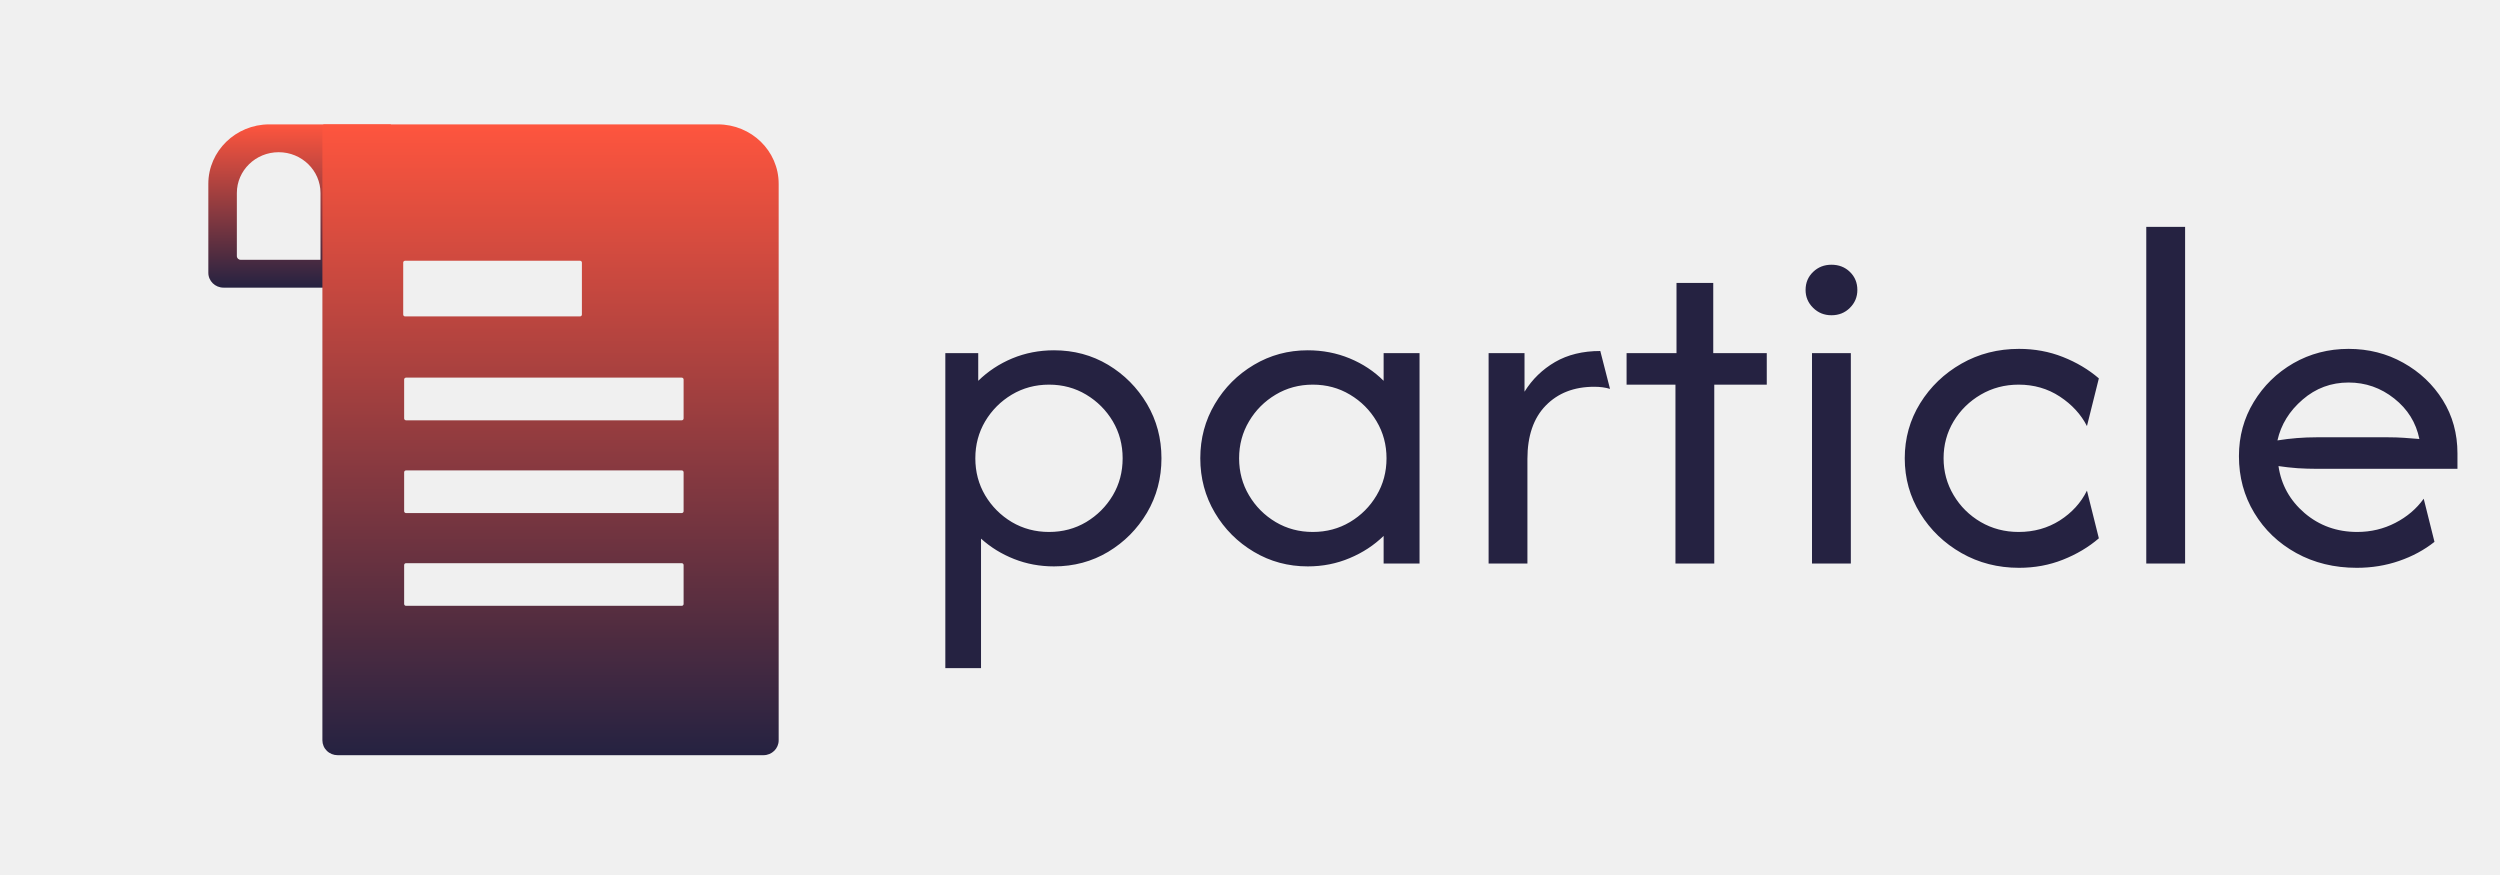
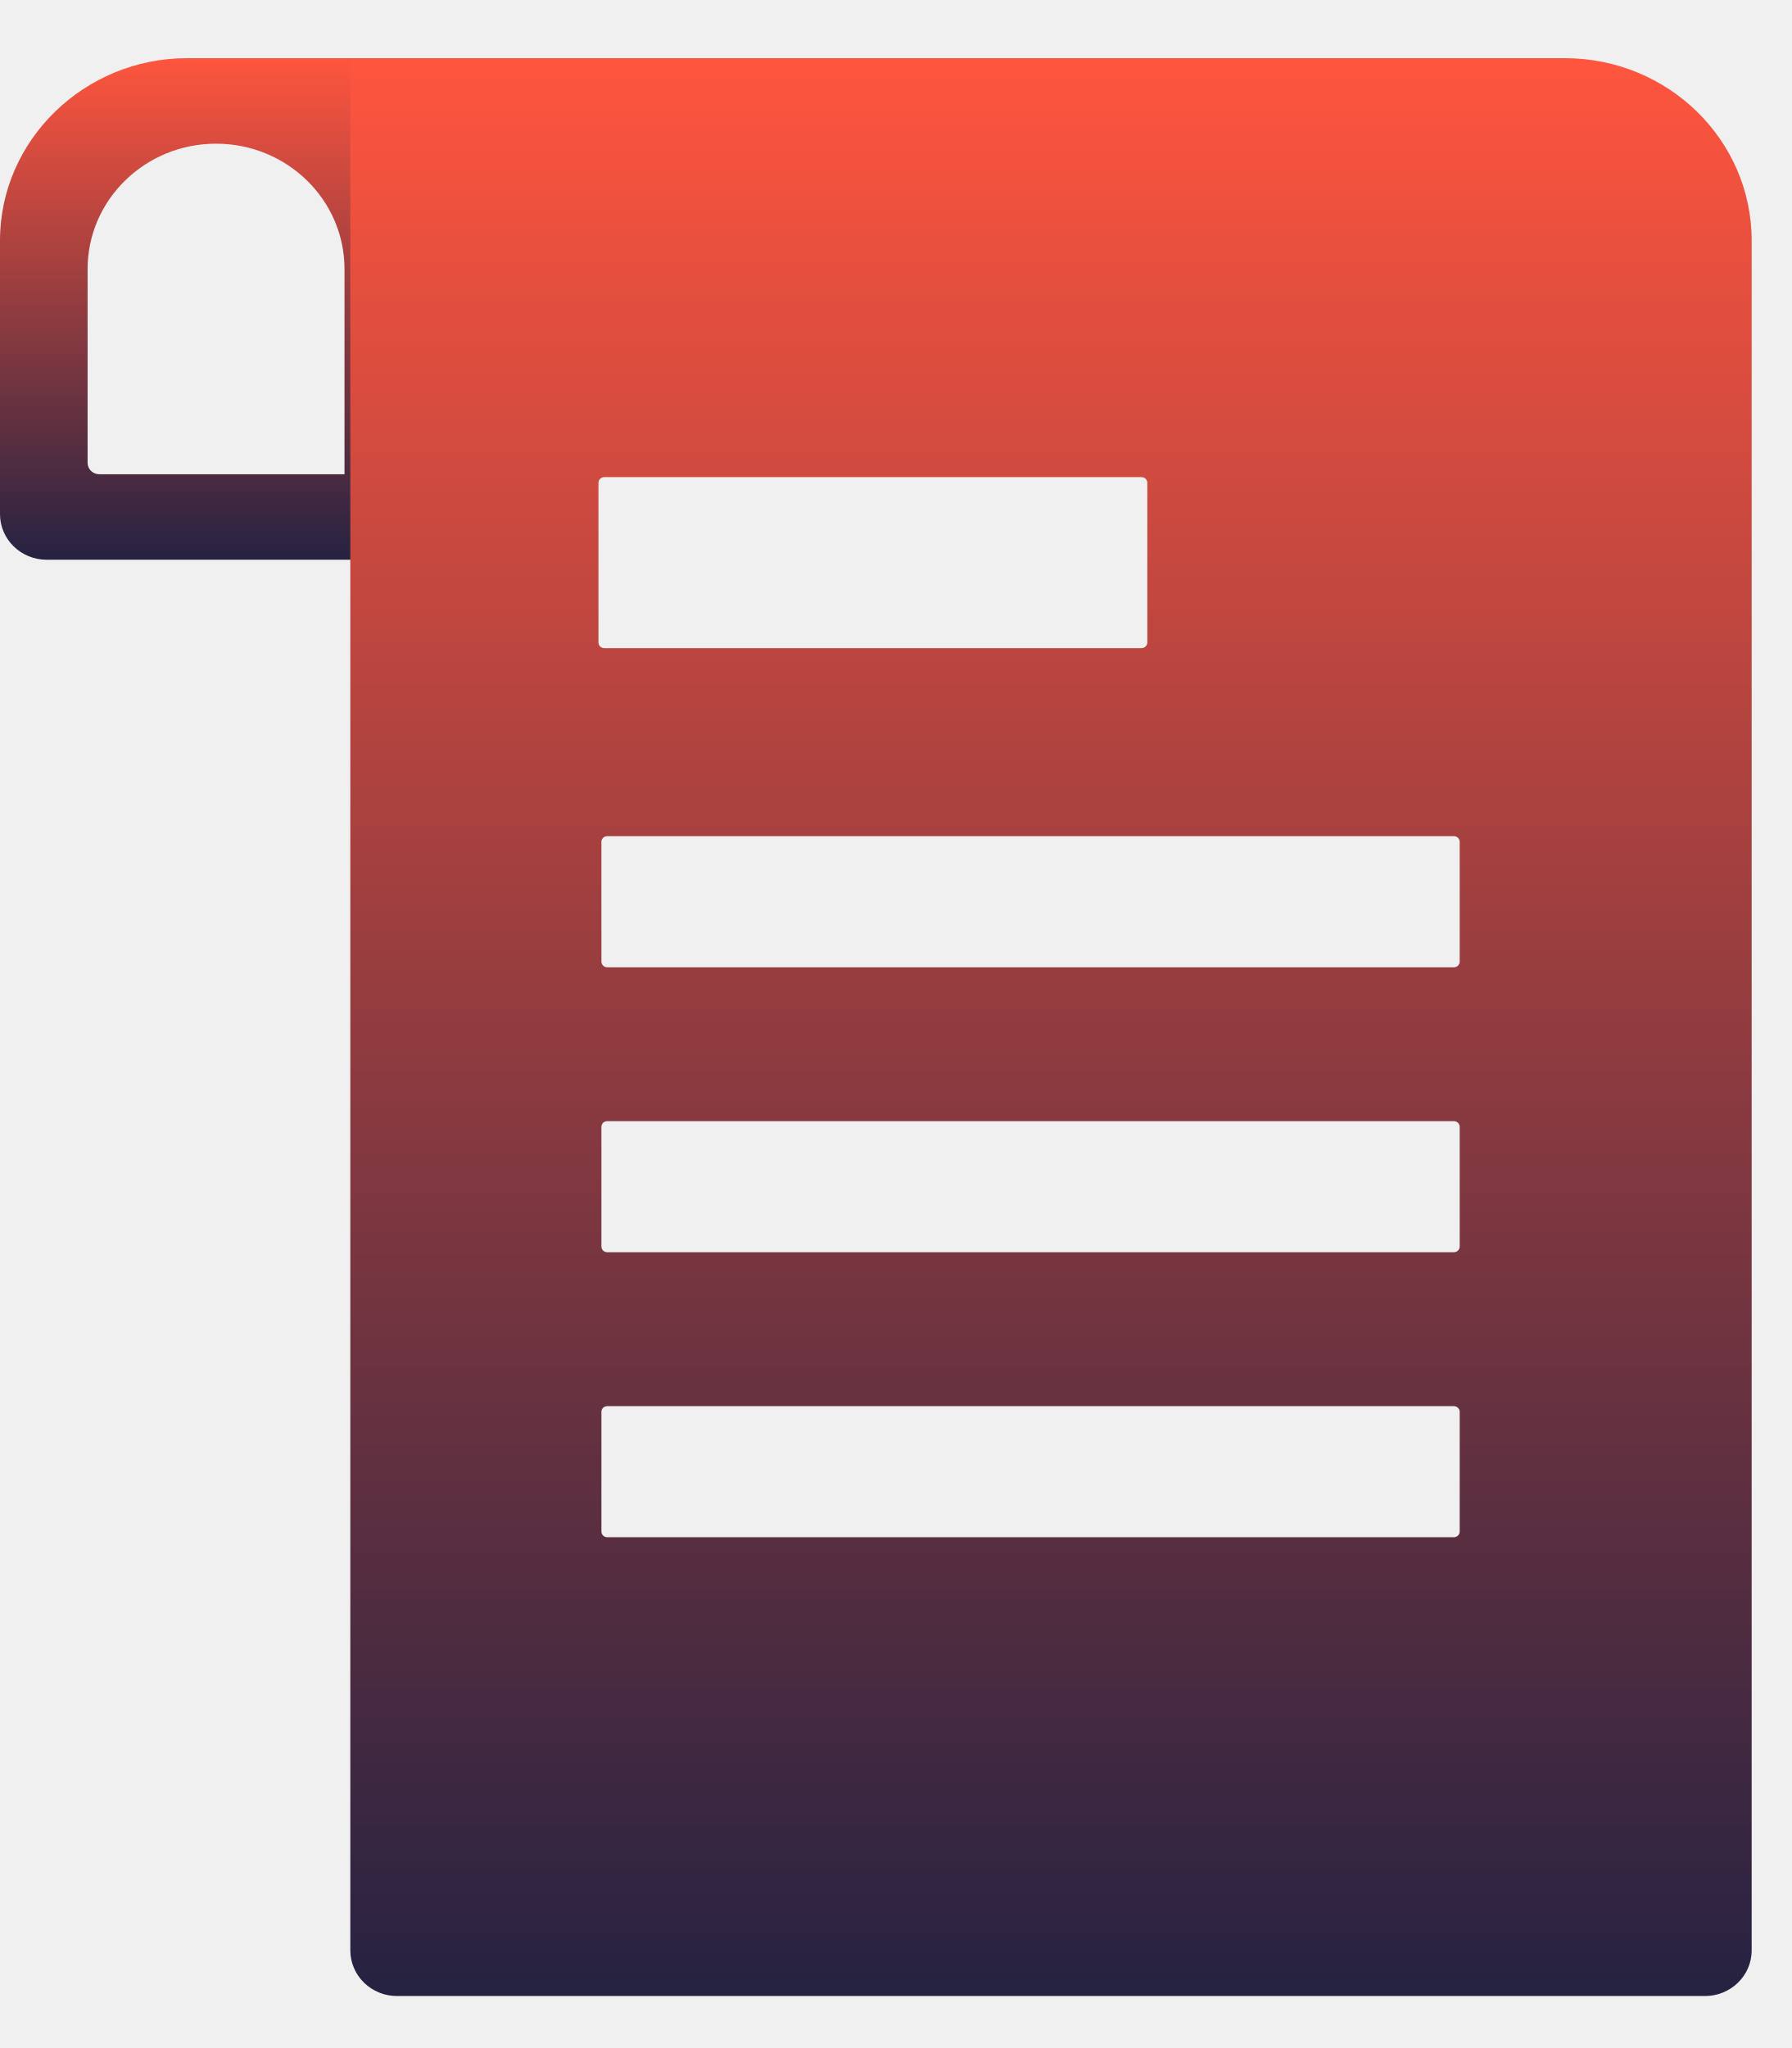
- <svg xmlns="http://www.w3.org/2000/svg" width="120" height="42" viewBox="0 0 120 42" fill="none">
-   <g clip-path="url(#clip0_266_446)">
-     <g clip-path="url(#clip1_266_446)">
-       <g clip-path="url(#clip2_266_446)">
-         <g clip-path="url(#clip3_266_446)">
-           <path d="M47.089 32.105H45.226V16.95H46.955V18.279C47.425 17.82 47.97 17.461 48.59 17.202C49.213 16.944 49.88 16.814 50.592 16.814C51.547 16.814 52.413 17.047 53.191 17.512C53.967 17.978 54.588 18.604 55.055 19.389C55.519 20.175 55.75 21.045 55.75 21.998C55.75 22.952 55.519 23.823 55.055 24.612C54.588 25.398 53.967 26.023 53.191 26.489C52.413 26.954 51.547 27.187 50.592 27.187C49.913 27.187 49.276 27.069 48.679 26.833C48.08 26.597 47.55 26.271 47.089 25.854V32.105ZM50.354 25.534C51.01 25.534 51.605 25.375 52.138 25.058C52.671 24.738 53.097 24.311 53.415 23.778C53.73 23.245 53.887 22.651 53.887 21.998C53.887 21.349 53.73 20.757 53.415 20.223C53.097 19.69 52.671 19.263 52.138 18.943C51.605 18.623 51.01 18.463 50.354 18.463C49.698 18.463 49.102 18.623 48.565 18.943C48.032 19.263 47.606 19.69 47.288 20.223C46.973 20.757 46.816 21.349 46.816 21.998C46.816 22.651 46.973 23.245 47.288 23.778C47.606 24.311 48.032 24.738 48.565 25.058C49.102 25.375 49.698 25.534 50.354 25.534ZM62.772 27.187C61.831 27.187 60.97 26.954 60.188 26.489C59.403 26.023 58.778 25.398 58.314 24.612C57.847 23.823 57.614 22.952 57.614 21.998C57.614 21.045 57.847 20.175 58.314 19.389C58.778 18.604 59.403 17.978 60.188 17.512C60.97 17.047 61.831 16.814 62.772 16.814C63.487 16.814 64.158 16.944 64.784 17.202C65.41 17.461 65.954 17.82 66.414 18.279V16.95H68.138V27.051H66.414V25.723C65.954 26.172 65.41 26.528 64.784 26.79C64.158 27.055 63.487 27.187 62.772 27.187ZM63.015 25.534C63.671 25.534 64.266 25.375 64.799 25.058C65.336 24.738 65.761 24.311 66.076 23.778C66.394 23.245 66.553 22.651 66.553 21.998C66.553 21.349 66.394 20.757 66.076 20.223C65.761 19.69 65.336 19.263 64.799 18.943C64.266 18.623 63.671 18.463 63.015 18.463C62.359 18.463 61.765 18.623 61.231 18.943C60.695 19.263 60.269 19.69 59.954 20.223C59.636 20.757 59.477 21.349 59.477 21.998C59.477 22.651 59.636 23.245 59.954 23.778C60.269 24.311 60.695 24.738 61.231 25.058C61.765 25.375 62.359 25.534 63.015 25.534ZM73.316 27.051H71.453V16.95H73.177V18.802C73.545 18.208 74.033 17.732 74.643 17.377C75.252 17.024 75.976 16.848 76.814 16.848L77.281 18.667C77.063 18.599 76.809 18.565 76.521 18.565C75.557 18.565 74.782 18.866 74.196 19.467C73.609 20.068 73.316 20.923 73.316 22.032V27.051ZM82.285 27.051H80.422V18.463H78.076V16.95H80.472V13.58H82.236V16.95H84.805V18.463H82.285V27.051ZM88.84 27.051H86.976V16.95H88.84V27.051ZM87.91 15.132C87.562 15.132 87.269 15.013 87.031 14.777C86.789 14.541 86.668 14.255 86.668 13.919C86.668 13.57 86.789 13.281 87.031 13.051C87.269 12.822 87.562 12.707 87.91 12.707C88.265 12.707 88.56 12.822 88.795 13.051C89.033 13.281 89.153 13.57 89.153 13.919C89.153 14.255 89.033 14.541 88.795 14.777C88.56 15.013 88.265 15.132 87.91 15.132ZM96.914 27.255C95.901 27.255 94.98 27.019 94.151 26.547C93.323 26.075 92.662 25.44 92.169 24.641C91.675 23.846 91.428 22.965 91.428 21.998C91.428 21.035 91.675 20.154 92.169 19.355C92.662 18.56 93.323 17.926 94.151 17.454C94.98 16.982 95.901 16.746 96.914 16.746C97.663 16.746 98.364 16.876 99.016 17.134C99.672 17.393 100.249 17.736 100.745 18.162L100.174 20.451C99.886 19.889 99.452 19.417 98.872 19.035C98.292 18.654 97.633 18.463 96.894 18.463C96.228 18.463 95.622 18.623 95.076 18.943C94.529 19.263 94.095 19.69 93.774 20.223C93.453 20.757 93.292 21.349 93.292 21.998C93.292 22.638 93.453 23.228 93.774 23.768C94.095 24.308 94.529 24.738 95.076 25.058C95.622 25.375 96.228 25.534 96.894 25.534C97.633 25.534 98.292 25.349 98.872 24.981C99.452 24.609 99.886 24.132 100.174 23.55L100.745 25.839C100.249 26.266 99.672 26.608 99.016 26.867C98.364 27.126 97.663 27.255 96.914 27.255ZM104.885 27.051H103.021V10.888H104.885V27.051ZM113.128 27.255C112.048 27.255 111.079 27.019 110.222 26.547C109.367 26.075 108.694 25.432 108.204 24.617C107.714 23.805 107.469 22.899 107.469 21.896C107.469 20.943 107.705 20.076 108.179 19.297C108.65 18.518 109.284 17.897 110.082 17.435C110.884 16.976 111.767 16.746 112.731 16.746C113.688 16.746 114.563 16.968 115.355 17.411C116.15 17.854 116.782 18.452 117.253 19.205C117.723 19.958 117.958 20.812 117.958 21.765V22.503H111.195C110.897 22.503 110.593 22.493 110.281 22.474C109.973 22.451 109.668 22.417 109.367 22.372C109.496 23.267 109.913 24.019 110.619 24.627C111.328 25.231 112.171 25.534 113.148 25.534C113.804 25.534 114.414 25.388 114.977 25.097C115.54 24.806 115.994 24.42 116.338 23.938L116.855 26.009C116.362 26.4 115.795 26.706 115.156 26.925C114.52 27.145 113.844 27.255 113.128 27.255ZM109.317 21.14C109.937 21.04 110.563 20.99 111.195 20.99H114.629C114.884 20.99 115.134 20.998 115.379 21.014C115.628 21.03 115.878 21.049 116.13 21.072C115.971 20.286 115.568 19.638 114.922 19.127C114.28 18.617 113.549 18.361 112.731 18.361C111.893 18.361 111.157 18.634 110.525 19.181C109.892 19.724 109.489 20.377 109.317 21.14Z" fill="#252241" />
-         </g>
-       </g>
-     </g>
-   </g>
-   <g clip-path="url(#clip4_266_446)">
-     <g clip-path="url(#clip5_266_446)">
-       <path fill-rule="evenodd" clip-rule="evenodd" d="M18.76 5.97V13.807H10.73C10.327 13.807 10 13.488 10 13.094V8.82C10 7.247 11.324 5.97 12.92 5.97H18.76ZM13.376 7.306C12.268 7.306 11.369 8.184 11.369 9.265V12.293C11.369 12.392 11.451 12.471 11.552 12.471H15.384V9.265C15.384 8.183 14.485 7.306 13.376 7.306Z" fill="url(#paint0_linear_266_446)" />
-       <path fill-rule="evenodd" clip-rule="evenodd" d="M19.49 18.126C19.478 18.126 19.466 18.129 19.455 18.133C19.444 18.138 19.434 18.144 19.425 18.152C19.417 18.161 19.41 18.171 19.406 18.181C19.401 18.192 19.399 18.204 19.399 18.216V20.085C19.399 20.135 19.44 20.175 19.49 20.175H32.722C32.773 20.175 32.813 20.136 32.813 20.085V18.216C32.813 18.166 32.772 18.126 32.722 18.126H19.49ZM15.566 5.97H34.456C36.068 5.97 37.376 7.246 37.376 8.82V35.536C37.376 35.93 37.049 36.249 36.646 36.249H16.205C16.11 36.249 16.015 36.231 15.926 36.195C15.837 36.159 15.757 36.107 15.689 36.04C15.621 35.974 15.567 35.896 15.531 35.809C15.494 35.722 15.475 35.63 15.475 35.536V6.06C15.475 6.048 15.477 6.036 15.482 6.026C15.486 6.015 15.493 6.005 15.501 5.997C15.51 5.988 15.52 5.982 15.531 5.977C15.542 5.973 15.554 5.97 15.566 5.97ZM19.49 22.579C19.478 22.579 19.466 22.581 19.455 22.586C19.444 22.59 19.434 22.597 19.425 22.605C19.417 22.614 19.41 22.623 19.406 22.634C19.401 22.645 19.399 22.657 19.399 22.669V24.538C19.399 24.587 19.44 24.627 19.49 24.627H32.722C32.773 24.627 32.813 24.588 32.813 24.538V22.669C32.813 22.619 32.772 22.579 32.722 22.579H19.49ZM19.49 27.032C19.478 27.032 19.466 27.034 19.455 27.039C19.444 27.043 19.434 27.05 19.425 27.058C19.417 27.066 19.41 27.076 19.406 27.087C19.401 27.098 19.399 27.11 19.399 27.121V28.991C19.399 29.04 19.44 29.08 19.49 29.08H32.722C32.773 29.08 32.813 29.041 32.813 28.991V27.121C32.813 27.072 32.772 27.032 32.722 27.032H19.49ZM19.444 12.516C19.432 12.516 19.42 12.518 19.409 12.523C19.398 12.527 19.388 12.534 19.38 12.542C19.372 12.55 19.365 12.56 19.36 12.571C19.356 12.582 19.353 12.593 19.354 12.605V15.099C19.354 15.148 19.394 15.188 19.444 15.188H27.841C27.853 15.188 27.864 15.185 27.875 15.181C27.886 15.176 27.896 15.17 27.905 15.161C27.913 15.153 27.92 15.143 27.924 15.133C27.929 15.122 27.931 15.11 27.931 15.099V12.605C27.931 12.593 27.929 12.582 27.925 12.571C27.92 12.56 27.913 12.55 27.905 12.542C27.897 12.534 27.887 12.527 27.875 12.523C27.864 12.518 27.853 12.516 27.841 12.516H19.444Z" fill="url(#paint1_linear_266_446)" />
+ <svg xmlns="http://www.w3.org/2000/svg" width="28" height="32" viewBox="0 0 28 32" fill="none">
+   <g clip-path="url(#clip0_239_329)">
+     <g clip-path="url(#clip1_239_329)">
+       <path fill-rule="evenodd" clip-rule="evenodd" d="M8.76 0.909V8.746H0.73C0.327 8.746 0 8.427 0 8.033V3.759C0 2.186 1.324 0.909 2.92 0.909H8.76ZM3.376 2.245C2.268 2.245 1.369 3.123 1.369 4.204V7.232C1.369 7.331 1.451 7.41 1.552 7.41H5.384V4.204C5.384 3.122 4.485 2.245 3.376 2.245Z" fill="url(#paint0_linear_239_329)" />
+       <path fill-rule="evenodd" clip-rule="evenodd" d="M9.49 13.065C9.478 13.065 9.466 13.068 9.455 13.072C9.444 13.076 9.434 13.083 9.425 13.091C9.417 13.1 9.41 13.11 9.406 13.12C9.401 13.131 9.399 13.143 9.399 13.155V15.024C9.399 15.073 9.44 15.114 9.49 15.114H22.722C22.772 15.114 22.813 15.075 22.813 15.024V13.155C22.813 13.105 22.772 13.065 22.722 13.065H9.49ZM5.566 0.909H24.456C26.068 0.909 27.376 2.185 27.376 3.759V30.475C27.376 30.869 27.049 31.188 26.646 31.188H6.205C6.109 31.188 6.014 31.17 5.926 31.134C5.837 31.098 5.757 31.046 5.689 30.979C5.621 30.913 5.567 30.834 5.531 30.748C5.494 30.662 5.475 30.569 5.475 30.475V0.999C5.475 0.987 5.477 0.975 5.482 0.965C5.486 0.954 5.493 0.944 5.501 0.936C5.51 0.927 5.52 0.921 5.531 0.916C5.542 0.912 5.554 0.909 5.566 0.909ZM9.49 17.518C9.478 17.518 9.466 17.52 9.455 17.525C9.444 17.529 9.434 17.536 9.425 17.544C9.417 17.552 9.41 17.562 9.406 17.573C9.401 17.584 9.399 17.596 9.399 17.607V19.477C9.399 19.526 9.44 19.566 9.49 19.566H22.722C22.772 19.566 22.813 19.527 22.813 19.477V17.607C22.813 17.558 22.772 17.518 22.722 17.518H9.49ZM9.49 21.971C9.478 21.971 9.466 21.973 9.455 21.978C9.444 21.982 9.434 21.989 9.425 21.997C9.417 22.005 9.41 22.015 9.406 22.026C9.401 22.037 9.399 22.049 9.399 22.06V23.93C9.399 23.979 9.44 24.019 9.49 24.019H22.722C22.772 24.019 22.813 23.98 22.813 23.93V22.06C22.813 22.011 22.772 21.971 22.722 21.971H9.49ZM9.444 7.455C9.432 7.455 9.42 7.457 9.409 7.462C9.398 7.466 9.388 7.473 9.38 7.481C9.371 7.489 9.365 7.499 9.36 7.51C9.356 7.52 9.353 7.532 9.353 7.544V10.038C9.353 10.087 9.393 10.127 9.444 10.127H17.841C17.852 10.126 17.864 10.124 17.875 10.12C17.886 10.115 17.896 10.109 17.905 10.1C17.913 10.092 17.92 10.082 17.924 10.072C17.929 10.061 17.931 10.049 17.931 10.038V7.544C17.931 7.532 17.929 7.52 17.924 7.51C17.92 7.499 17.913 7.489 17.905 7.481C17.896 7.473 17.886 7.466 17.875 7.462C17.864 7.457 17.852 7.455 17.841 7.455H9.444Z" fill="url(#paint1_linear_239_329)" />
    </g>
  </g>
  <defs>
-     <linearGradient id="paint0_linear_266_446" x1="14.38" y1="5.97" x2="14.38" y2="13.807" gradientUnits="userSpaceOnUse">
+     <linearGradient id="paint0_linear_239_329" x1="4.38" y1="0.909" x2="4.38" y2="8.746" gradientUnits="userSpaceOnUse">
      <stop stop-color="#FE553E" />
      <stop offset="1" stop-color="#252241" />
    </linearGradient>
-     <linearGradient id="paint1_linear_266_446" x1="26.426" y1="5.97" x2="26.426" y2="36.249" gradientUnits="userSpaceOnUse">
+     <linearGradient id="paint1_linear_239_329" x1="16.425" y1="0.909" x2="16.425" y2="31.188" gradientUnits="userSpaceOnUse">
      <stop stop-color="#FE553E" />
      <stop offset="1" stop-color="#252241" />
    </linearGradient>
-     <clipPath id="clip0_266_446">
-       <rect width="72.742" height="30.348" fill="white" transform="translate(45.3757 5.97018)" />
+     <clipPath id="clip0_239_329">
+       <rect width="27.376" height="30.279" fill="white" transform="translate(0 0.909149)" />
    </clipPath>
-     <clipPath id="clip1_266_446">
-       <rect width="72.742" height="30.348" fill="white" transform="translate(45.3757 5.97018)" />
-     </clipPath>
-     <clipPath id="clip2_266_446">
-       <rect width="72.742" height="21.216" fill="white" transform="translate(45.3757 10.8539)" />
-     </clipPath>
-     <clipPath id="clip3_266_446">
-       <rect width="72.742" height="21.216" fill="white" transform="translate(45.2212 10.8882)" />
-     </clipPath>
-     <clipPath id="clip4_266_446">
-       <rect width="27.376" height="30.279" fill="white" transform="translate(10 5.97018)" />
-     </clipPath>
-     <clipPath id="clip5_266_446">
-       <rect width="27.376" height="30.279" fill="white" transform="translate(10 5.97018)" />
+     <clipPath id="clip1_239_329">
+       <rect width="27.376" height="30.279" fill="white" transform="translate(0 0.909149)" />
    </clipPath>
  </defs>
</svg>
